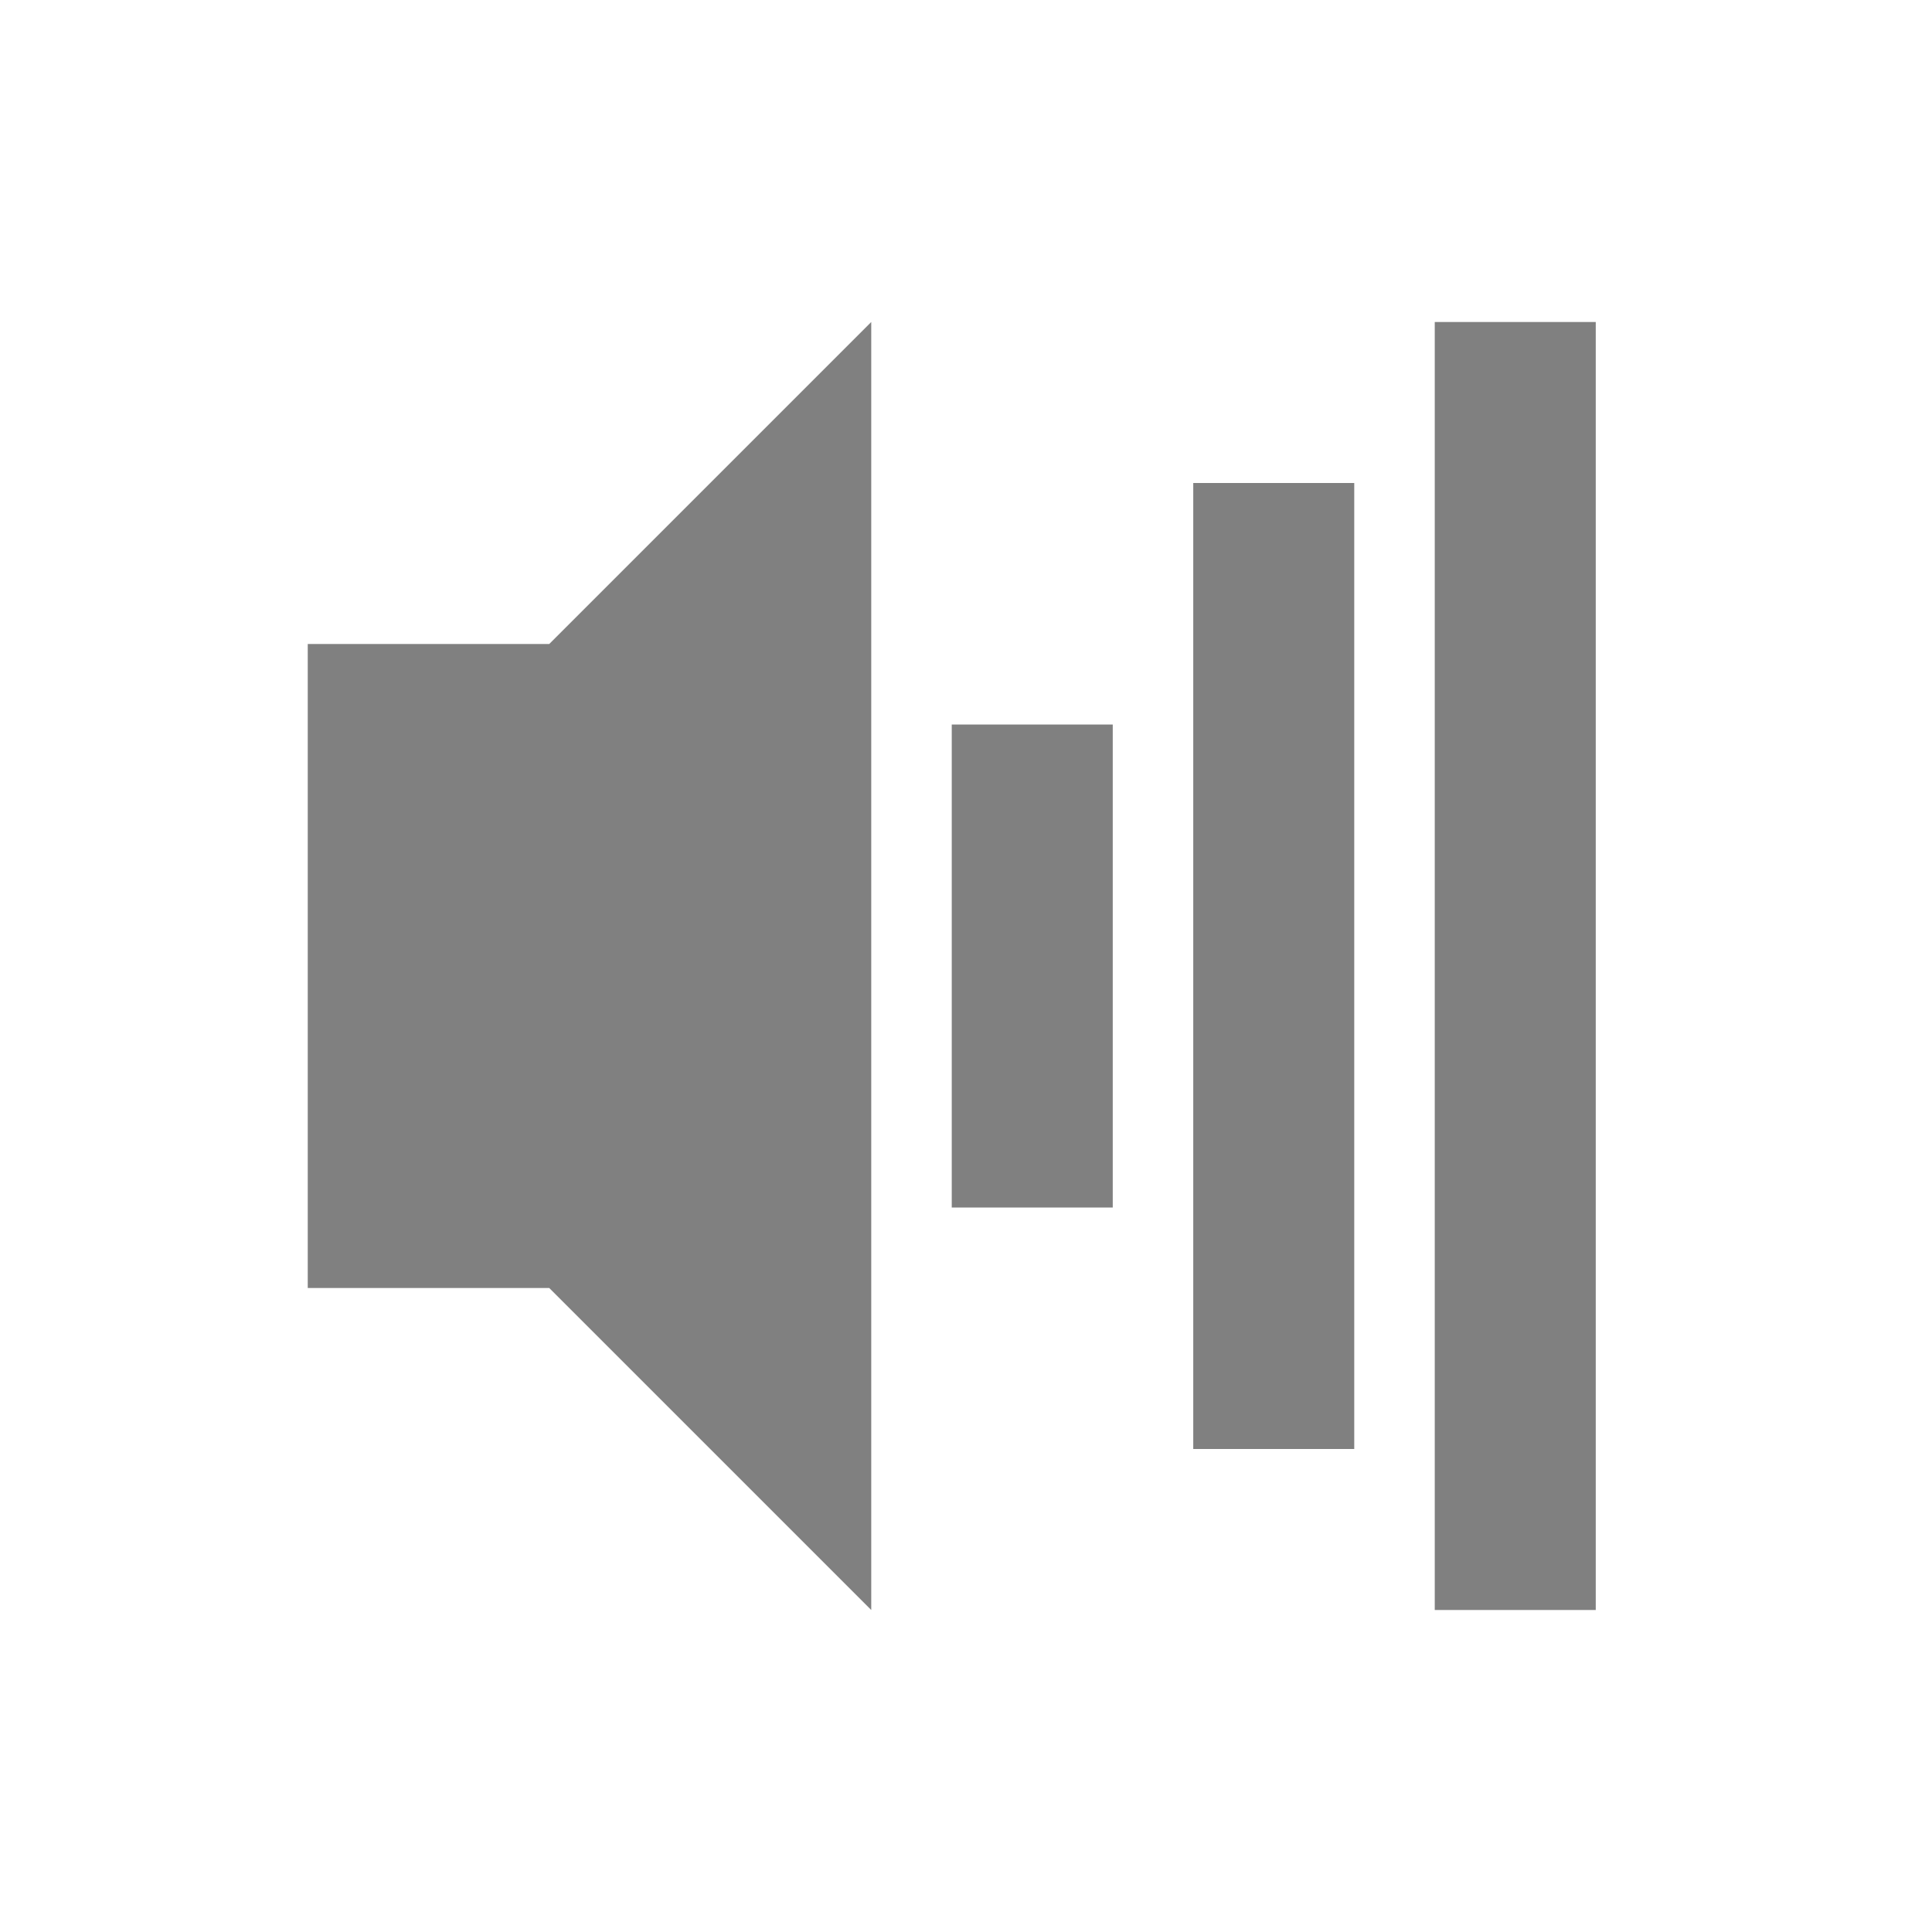
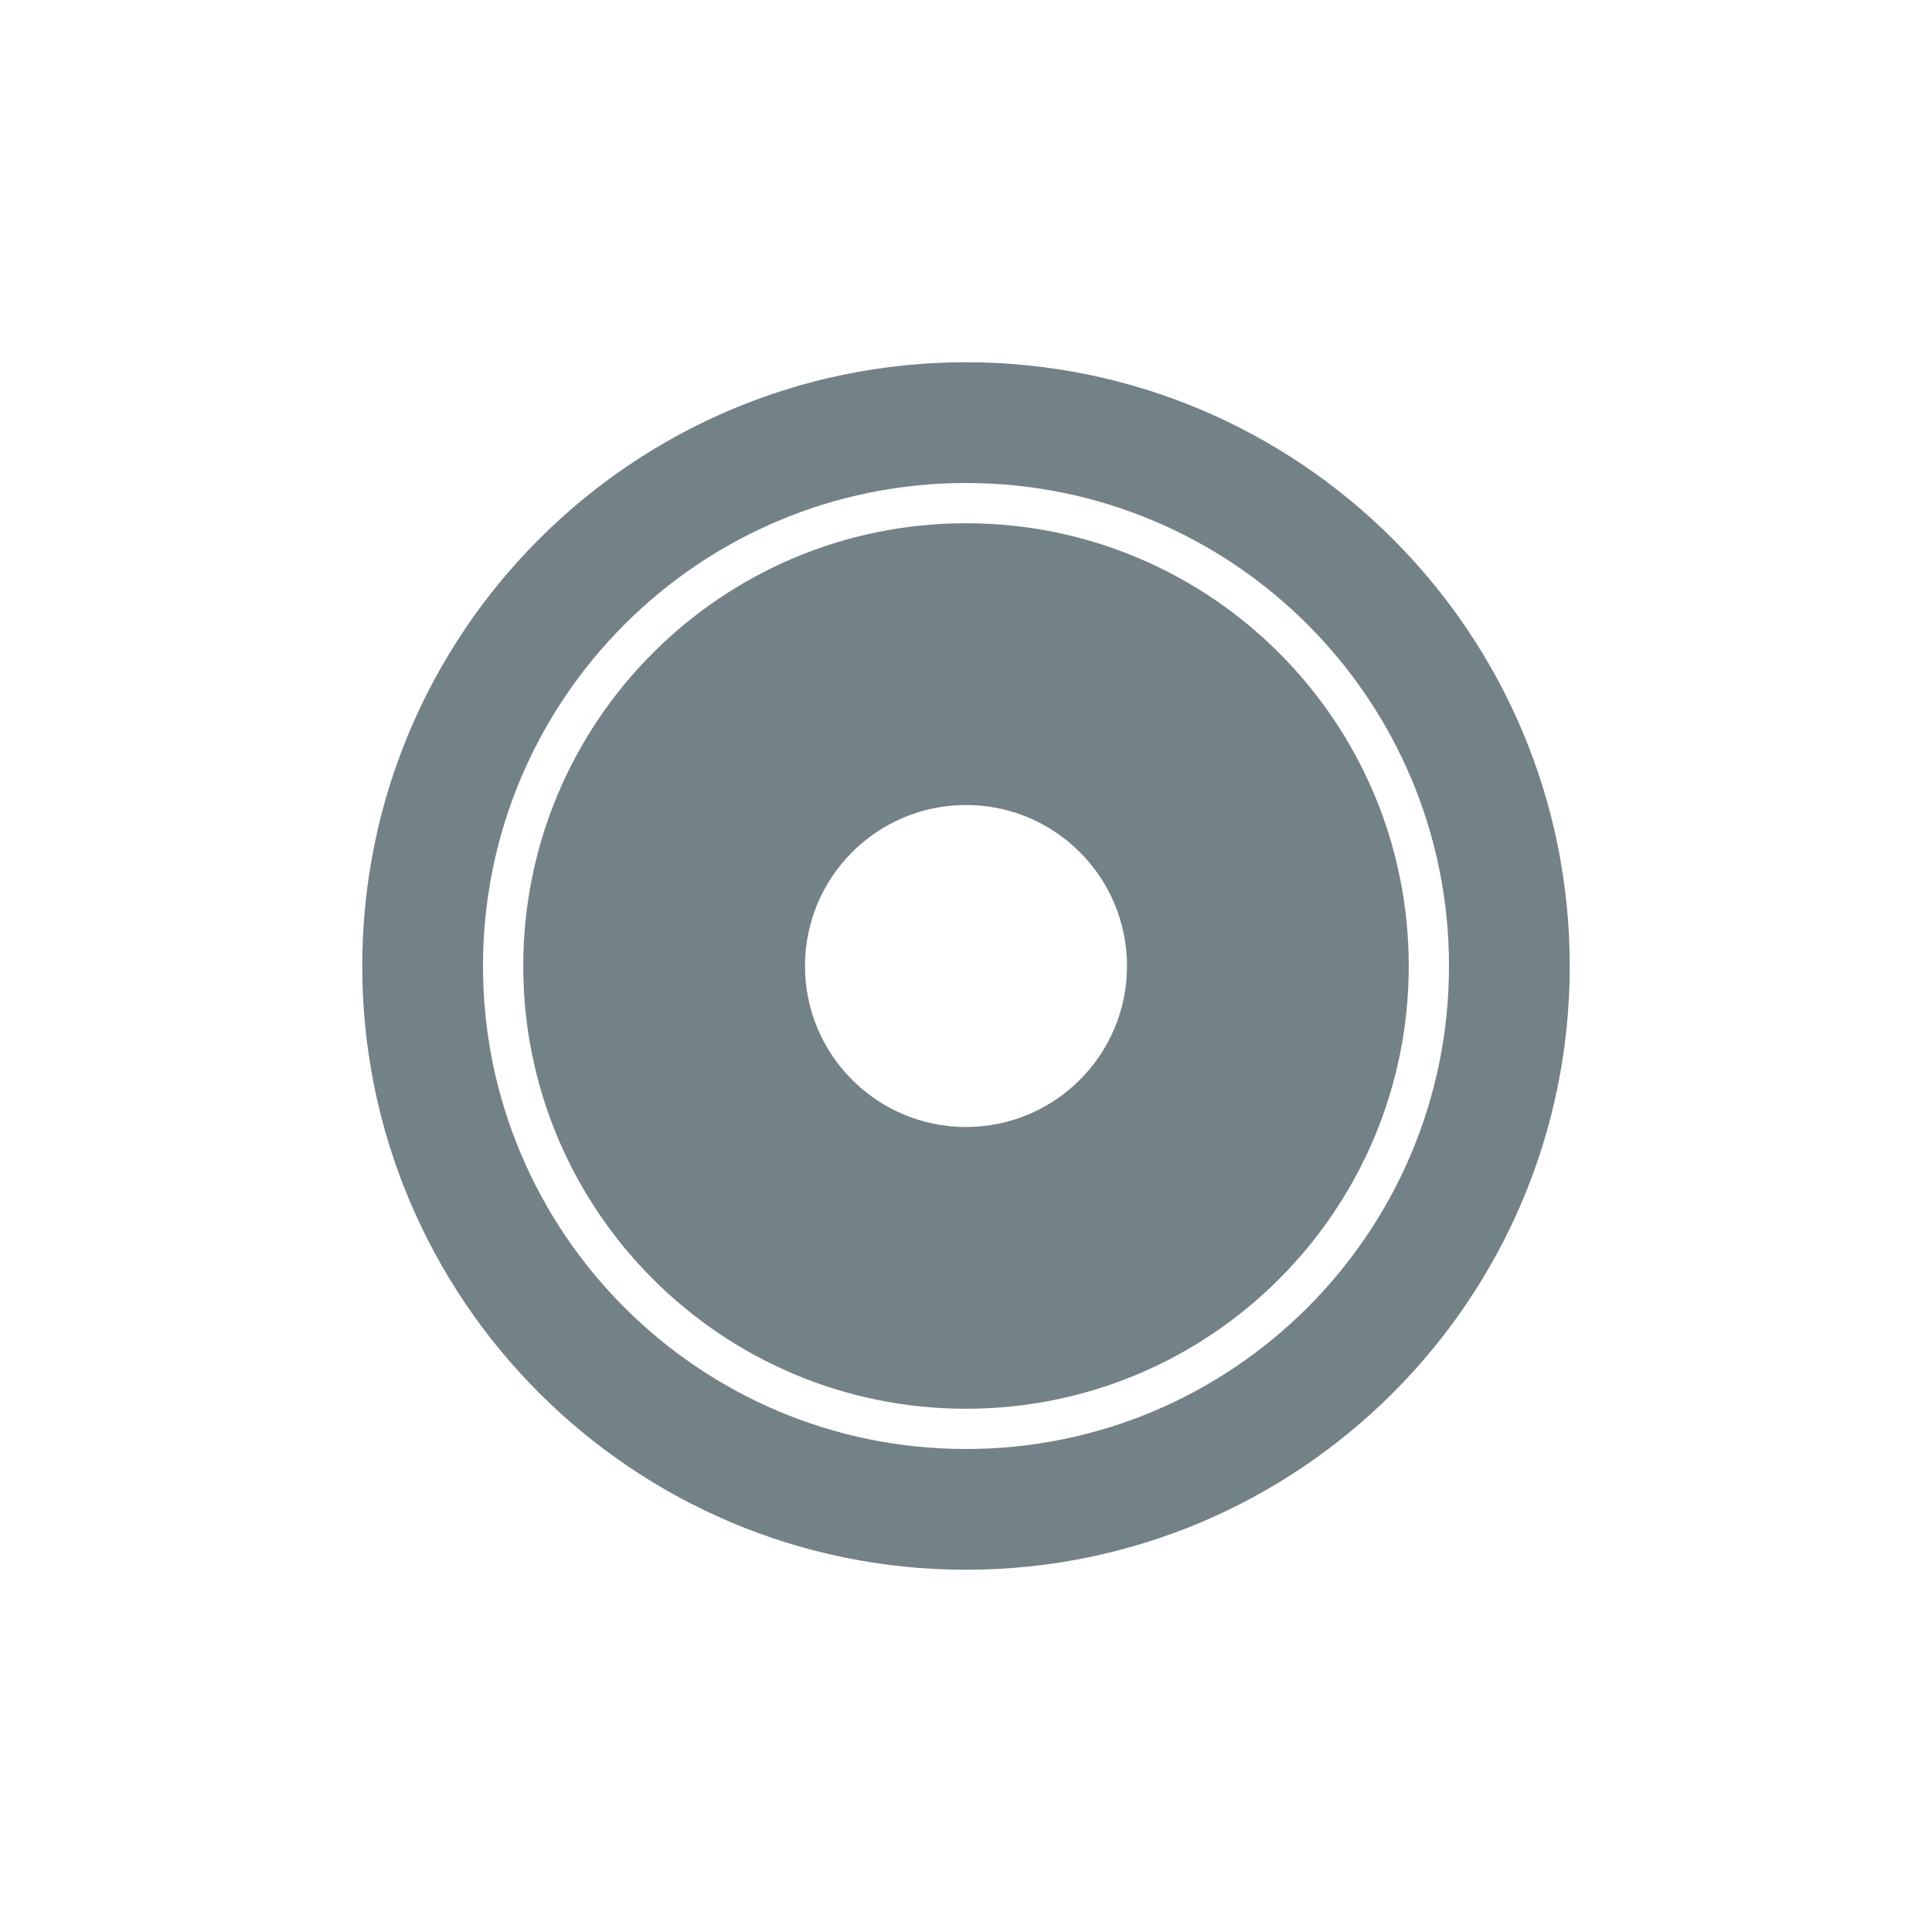
<svg xmlns="http://www.w3.org/2000/svg" xmlns:xlink="http://www.w3.org/1999/xlink" width="48" height="48" id="svg2" version="1.1">
  <defs id="defs4">
    <linearGradient id="linearGradient4009">
      <stop style="stop-color:#9a9a9a;stop-opacity:0.644;" offset="0" id="stop4011" />
      <stop style="stop-color:#ffffff;stop-opacity:0" offset="1" id="stop4013" />
    </linearGradient>
    <linearGradient id="linearGradient3993">
      <stop style="stop-color:#000000;stop-opacity:0.436;" offset="0" id="stop3995" />
      <stop style="stop-color:#ffffff;stop-opacity:0" offset="1" id="stop3997" />
    </linearGradient>
    <linearGradient id="linearGradient3981">
      <stop id="stop3983" offset="0" style="stop-color:#9a9a9a;stop-opacity:0.18;" />
      <stop id="stop3985" offset="1" style="stop-color:#ffffff;stop-opacity:0" />
    </linearGradient>
    <linearGradient id="linearGradient3883">
      <stop style="stop-color:#ff00b7;stop-opacity:0.181;" offset="0" id="stop3885" />
      <stop style="stop-color:#999999;stop-opacity:0;" offset="1" id="stop3887" />
    </linearGradient>
    <linearGradient id="linearGradient3877">
      <stop style="stop-color:#00dfff;stop-opacity:0.18;" offset="0" id="stop3879" />
      <stop style="stop-color:#ffffff;stop-opacity:0" offset="1" id="stop3881" />
    </linearGradient>
    <linearGradient id="linearGradient3833">
      <stop id="stop3835" offset="0" style="stop-color:#008396;stop-opacity:0.18;" />
      <stop id="stop3837" offset="1" style="stop-color:#ffffff;stop-opacity:0" />
    </linearGradient>
    <linearGradient id="linearGradient3823">
      <stop style="stop-color:#4d9600;stop-opacity:0.18;" offset="0" id="stop3825" />
      <stop style="stop-color:#ffffff;stop-opacity:0" offset="1" id="stop3827" />
    </linearGradient>
    <linearGradient id="linearGradient3802">
      <stop id="stop3804" offset="0" style="stop-color:#ffc300;stop-opacity:0.18;" />
      <stop id="stop3806" offset="1" style="stop-color:#ffffff;stop-opacity:0" />
    </linearGradient>
    <linearGradient id="linearGradient3789">
      <stop style="stop-color:#ff0013;stop-opacity:0.181;" offset="0" id="stop3791" />
      <stop style="stop-color:#ffffff;stop-opacity:0" offset="1" id="stop3793" />
    </linearGradient>
    <linearGradient id="linearGradient3846">
      <stop id="stop3848" offset="0" style="stop-color:#ff6500;stop-opacity:1;" />
      <stop id="stop3850" offset="1" style="stop-color:#f08a4f;stop-opacity:1;" />
    </linearGradient>
    <linearGradient id="linearGradient3795">
      <stop style="stop-color:#000000;stop-opacity:1;" offset="0" id="stop3797" />
      <stop style="stop-color:#6d6d6d;stop-opacity:1;" offset="1" id="stop3799" />
    </linearGradient>
    <linearGradient id="linearGradient3698">
      <stop id="stop3700" offset="0" style="stop-color:#96d0e1;stop-opacity:1" />
      <stop style="stop-color:#89b7e1;stop-opacity:1" offset="0.678" id="stop3706" />
      <stop id="stop3702" offset="1" style="stop-color:#699dd3;stop-opacity:1" />
    </linearGradient>
    <linearGradient id="linearGradient3708">
      <stop id="stop3710" offset="0" style="stop-color:#658db6;stop-opacity:1" />
      <stop style="stop-color:#527fab;stop-opacity:1;" offset="0.768" id="stop3716" />
      <stop id="stop3712" offset="1" style="stop-color:#4071a0;stop-opacity:1" />
    </linearGradient>
    <linearGradient id="linearGradient3750">
      <stop style="stop-color:#d0e2f1;stop-opacity:1" offset="0" id="stop3752" />
      <stop id="stop3756" offset="0.856" style="stop-color:#cadef0;stop-opacity:1" />
      <stop style="stop-color:#95bee3;stop-opacity:1" offset="1" id="stop3754" />
    </linearGradient>
    <linearGradient id="linearGradient3803">
      <stop id="stop3805" offset="0" style="stop-color:#d7def0;stop-opacity:1;" />
      <stop style="stop-color:#ffffff;stop-opacity:1" offset="0.5" id="stop3811" />
      <stop id="stop3807" offset="1" style="stop-color:#d5def0;stop-opacity:1" />
    </linearGradient>
    <linearGradient xlink:href="#linearGradient3846" id="linearGradient3801" x1="23.204" y1="1053.158" x2="23.204" y2="1004.847" gradientUnits="userSpaceOnUse" gradientTransform="matrix(0.9244792,0,0,1,3.625,0)" />
    <radialGradient xlink:href="#linearGradient3763" id="radialGradient4338" gradientUnits="userSpaceOnUse" gradientTransform="matrix(1.98696,0,0,1.302543,-22.47096,-7.957953)" cx="22.768" cy="26.304" fx="22.768" fy="26.304" r="20.268" />
    <linearGradient id="linearGradient3763">
      <stop id="stop3765" offset="0" style="stop-color:#ffffff;stop-opacity:1;" />
      <stop id="stop3767" offset="1" style="stop-color:#c1c1c1;stop-opacity:1;" />
    </linearGradient>
    <linearGradient xlink:href="#linearGradient3795" id="linearGradient3056" gradientUnits="userSpaceOnUse" x1="23.204" y1="1058.292" x2="23.204" y2="988.181" gradientTransform="scale(0.09401944,1)" />
    <linearGradient xlink:href="#linearGradient3795" id="linearGradient3787" gradientUnits="userSpaceOnUse" gradientTransform="matrix(0.9244792,0,0,1,3.625,0)" x1="23.204" y1="1053.158" x2="23.204" y2="1004.847" />
    <linearGradient xlink:href="#linearGradient3883" id="linearGradient3974" gradientUnits="userSpaceOnUse" gradientTransform="matrix(0.9063304,0.4225698,-0.4225698,0.9063304,12.60326,995.4075)" x1="14.89" y1="31.294" x2="15.601" y2="18.92" />
    <linearGradient xlink:href="#linearGradient3789" id="linearGradient3976" gradientUnits="userSpaceOnUse" gradientTransform="translate(0,1004.362)" x1="14.89" y1="31.294" x2="15.601" y2="18.92" />
    <linearGradient xlink:href="#linearGradient3802" id="linearGradient3978" gradientUnits="userSpaceOnUse" x1="8.838" y1="1029.666" x2="19.114" y2="1029.666" />
    <linearGradient xlink:href="#linearGradient3823" id="linearGradient3980" gradientUnits="userSpaceOnUse" x1="8.862" y1="1028.451" x2="19.059" y2="1028.451" />
    <linearGradient xlink:href="#linearGradient3802" id="linearGradient3982" gradientUnits="userSpaceOnUse" x1="8.873" y1="1027.535" x2="19.172" y2="1027.535" />
    <linearGradient xlink:href="#linearGradient3877" id="linearGradient3984" gradientUnits="userSpaceOnUse" x1="8.88" y1="1027.033" x2="19.236" y2="1027.033" />
    <linearGradient xlink:href="#linearGradient3877" id="linearGradient3986" gradientUnits="userSpaceOnUse" x1="8.891" y1="1026.207" x2="19.348" y2="1026.207" />
    <linearGradient xlink:href="#linearGradient3883" id="linearGradient4004" gradientUnits="userSpaceOnUse" gradientTransform="matrix(0.9063304,0.4225698,-0.4225698,0.9063304,12.60326,995.4075)" x1="14.89" y1="31.294" x2="15.601" y2="18.92" />
    <linearGradient xlink:href="#linearGradient3789" id="linearGradient4006" gradientUnits="userSpaceOnUse" gradientTransform="translate(0,1004.362)" x1="14.89" y1="31.294" x2="15.601" y2="18.92" />
    <linearGradient xlink:href="#linearGradient3802" id="linearGradient4008" gradientUnits="userSpaceOnUse" x1="8.838" y1="1029.666" x2="19.114" y2="1029.666" />
    <linearGradient xlink:href="#linearGradient3823" id="linearGradient4010" gradientUnits="userSpaceOnUse" x1="8.862" y1="1028.451" x2="19.059" y2="1028.451" />
    <linearGradient xlink:href="#linearGradient3802" id="linearGradient4012" gradientUnits="userSpaceOnUse" x1="8.873" y1="1027.535" x2="19.172" y2="1027.535" />
    <linearGradient xlink:href="#linearGradient3877" id="linearGradient4014" gradientUnits="userSpaceOnUse" x1="8.88" y1="1027.033" x2="19.236" y2="1027.033" />
    <linearGradient xlink:href="#linearGradient3877" id="linearGradient4016" gradientUnits="userSpaceOnUse" x1="8.891" y1="1026.207" x2="19.348" y2="1026.207" />
    <linearGradient xlink:href="#linearGradient3883" id="linearGradient3084" gradientUnits="userSpaceOnUse" gradientTransform="matrix(0.9063304,0.4225698,-0.4225698,0.9063304,12.60326,995.4075)" x1="14.89" y1="31.294" x2="15.601" y2="18.92" />
    <linearGradient xlink:href="#linearGradient3789" id="linearGradient3086" gradientUnits="userSpaceOnUse" gradientTransform="translate(0,1004.362)" x1="14.89" y1="31.294" x2="15.601" y2="18.92" />
    <linearGradient xlink:href="#linearGradient3802" id="linearGradient3088" gradientUnits="userSpaceOnUse" x1="8.838" y1="1029.666" x2="19.114" y2="1029.666" />
    <linearGradient xlink:href="#linearGradient3823" id="linearGradient3090" gradientUnits="userSpaceOnUse" x1="8.862" y1="1028.451" x2="19.059" y2="1028.451" />
    <linearGradient xlink:href="#linearGradient3802" id="linearGradient3092" gradientUnits="userSpaceOnUse" x1="8.873" y1="1027.535" x2="19.172" y2="1027.535" />
    <linearGradient xlink:href="#linearGradient3877" id="linearGradient3094" gradientUnits="userSpaceOnUse" x1="8.88" y1="1027.033" x2="19.236" y2="1027.033" />
    <linearGradient xlink:href="#linearGradient3877" id="linearGradient3096" gradientUnits="userSpaceOnUse" x1="8.891" y1="1026.207" x2="19.348" y2="1026.207" />
    <linearGradient xlink:href="#linearGradient3883" id="linearGradient3098" gradientUnits="userSpaceOnUse" gradientTransform="matrix(0.9063304,0.4225698,-0.4225698,0.9063304,12.60326,995.4075)" x1="14.89" y1="31.294" x2="15.601" y2="18.92" />
    <linearGradient xlink:href="#linearGradient3789" id="linearGradient3100" gradientUnits="userSpaceOnUse" gradientTransform="translate(0,1004.362)" x1="14.89" y1="31.294" x2="15.601" y2="18.92" />
    <linearGradient xlink:href="#linearGradient3802" id="linearGradient3102" gradientUnits="userSpaceOnUse" x1="8.838" y1="1029.666" x2="19.114" y2="1029.666" />
    <linearGradient xlink:href="#linearGradient3823" id="linearGradient3104" gradientUnits="userSpaceOnUse" x1="8.862" y1="1028.451" x2="19.059" y2="1028.451" />
    <linearGradient xlink:href="#linearGradient3802" id="linearGradient3106" gradientUnits="userSpaceOnUse" x1="8.873" y1="1027.535" x2="19.172" y2="1027.535" />
    <linearGradient xlink:href="#linearGradient3877" id="linearGradient3108" gradientUnits="userSpaceOnUse" x1="8.88" y1="1027.033" x2="19.236" y2="1027.033" />
    <linearGradient xlink:href="#linearGradient3877" id="linearGradient3110" gradientUnits="userSpaceOnUse" x1="8.891" y1="1026.207" x2="19.348" y2="1026.207" />
    <linearGradient xlink:href="#linearGradient3883" id="linearGradient3128" gradientUnits="userSpaceOnUse" gradientTransform="matrix(0.9063304,0.4225698,-0.4225698,0.9063304,12.60326,995.4075)" x1="14.89" y1="31.294" x2="15.601" y2="18.92" />
    <linearGradient xlink:href="#linearGradient3789" id="linearGradient3130" gradientUnits="userSpaceOnUse" gradientTransform="translate(0,1004.362)" x1="14.89" y1="31.294" x2="15.601" y2="18.92" />
    <linearGradient xlink:href="#linearGradient3802" id="linearGradient3132" gradientUnits="userSpaceOnUse" x1="8.838" y1="1029.666" x2="19.114" y2="1029.666" />
    <linearGradient xlink:href="#linearGradient3823" id="linearGradient3134" gradientUnits="userSpaceOnUse" x1="8.862" y1="1028.451" x2="19.059" y2="1028.451" />
    <linearGradient xlink:href="#linearGradient3802" id="linearGradient3136" gradientUnits="userSpaceOnUse" x1="8.873" y1="1027.535" x2="19.172" y2="1027.535" />
    <linearGradient xlink:href="#linearGradient3877" id="linearGradient3138" gradientUnits="userSpaceOnUse" x1="8.88" y1="1027.033" x2="19.236" y2="1027.033" />
    <linearGradient xlink:href="#linearGradient3877" id="linearGradient3140" gradientUnits="userSpaceOnUse" x1="8.891" y1="1026.207" x2="19.348" y2="1026.207" />
    <linearGradient xlink:href="#linearGradient3877" id="linearGradient3143" gradientUnits="userSpaceOnUse" x1="8.891" y1="1026.207" x2="19.348" y2="1026.207" gradientTransform="matrix(-0.6665904,-0.7454242,0.7454242,-0.6665904,-723.09,1732.93)" />
    <linearGradient xlink:href="#linearGradient3877" id="linearGradient3146" gradientUnits="userSpaceOnUse" x1="8.88" y1="1027.033" x2="19.236" y2="1027.033" gradientTransform="matrix(-0.6665904,-0.7454242,0.7454242,-0.6665904,-723.3773,1732.643)" />
    <linearGradient xlink:href="#linearGradient3802" id="linearGradient3149" gradientUnits="userSpaceOnUse" x1="8.873" y1="1027.535" x2="19.172" y2="1027.535" gradientTransform="matrix(-0.6665904,-0.7454242,0.7454242,-0.6665904,-723.3773,1732.643)" />
    <linearGradient xlink:href="#linearGradient3823" id="linearGradient3152" gradientUnits="userSpaceOnUse" x1="8.862" y1="1028.451" x2="19.059" y2="1028.451" gradientTransform="matrix(-0.6665904,-0.7454242,0.7454242,-0.6665904,-723.3773,1732.643)" />
    <linearGradient xlink:href="#linearGradient3802" id="linearGradient3155" gradientUnits="userSpaceOnUse" x1="8.838" y1="1029.666" x2="19.114" y2="1029.666" gradientTransform="matrix(-0.6665904,-0.7454242,0.7454242,-0.6665904,-723.3773,1732.643)" />
    <linearGradient xlink:href="#linearGradient3789" id="linearGradient3158" gradientUnits="userSpaceOnUse" gradientTransform="matrix(-0.6665904,-0.7454242,0.7454242,-0.6665904,25.29864,1063.145)" x1="14.89" y1="31.294" x2="15.601" y2="18.92" />
    <linearGradient xlink:href="#linearGradient3883" id="linearGradient3161" gradientUnits="userSpaceOnUse" gradientTransform="matrix(-0.2891573,-0.9572816,0.9572816,-0.2891573,10.28865,1059.918)" x1="14.89" y1="31.294" x2="15.601" y2="18.92" />
    <linearGradient xlink:href="#linearGradient3883" id="linearGradient3163" gradientUnits="userSpaceOnUse" gradientTransform="matrix(0.9063304,0.4225698,-0.4225698,0.9063304,12.60326,995.4075)" x1="14.89" y1="31.294" x2="15.601" y2="18.92" />
    <linearGradient xlink:href="#linearGradient3789" id="linearGradient3165" gradientUnits="userSpaceOnUse" gradientTransform="translate(0,1004.362)" x1="14.89" y1="31.294" x2="15.601" y2="18.92" />
    <linearGradient xlink:href="#linearGradient3802" id="linearGradient3167" gradientUnits="userSpaceOnUse" x1="8.838" y1="1029.666" x2="19.114" y2="1029.666" />
    <linearGradient xlink:href="#linearGradient3823" id="linearGradient3169" gradientUnits="userSpaceOnUse" x1="8.862" y1="1028.451" x2="19.059" y2="1028.451" />
    <linearGradient xlink:href="#linearGradient3802" id="linearGradient3171" gradientUnits="userSpaceOnUse" x1="8.873" y1="1027.535" x2="19.172" y2="1027.535" />
    <linearGradient xlink:href="#linearGradient3877" id="linearGradient3173" gradientUnits="userSpaceOnUse" x1="8.88" y1="1027.033" x2="19.236" y2="1027.033" />
    <linearGradient xlink:href="#linearGradient3877" id="linearGradient3175" gradientUnits="userSpaceOnUse" x1="8.891" y1="1026.207" x2="19.348" y2="1026.207" />
    <linearGradient xlink:href="#linearGradient3877" id="linearGradient3178" gradientUnits="userSpaceOnUse" x1="8.891" y1="1026.207" x2="19.348" y2="1026.207" gradientTransform="matrix(0.6665904,0.7454242,-0.7454242,0.6665904,774.9679,323.5486)" />
    <linearGradient xlink:href="#linearGradient3877" id="linearGradient3181" gradientUnits="userSpaceOnUse" x1="8.88" y1="1027.033" x2="19.236" y2="1027.033" gradientTransform="matrix(0.6665904,0.7454242,-0.7454242,0.6665904,774.9679,323.5486)" />
    <linearGradient xlink:href="#linearGradient3802" id="linearGradient3184" gradientUnits="userSpaceOnUse" x1="8.873" y1="1027.535" x2="19.172" y2="1027.535" gradientTransform="matrix(0.6665904,0.7454242,-0.7454242,0.6665904,774.9679,323.5486)" />
    <linearGradient xlink:href="#linearGradient3823" id="linearGradient3187" gradientUnits="userSpaceOnUse" x1="8.862" y1="1028.451" x2="19.059" y2="1028.451" gradientTransform="matrix(0.6665904,0.7454242,-0.7454242,0.6665904,774.9679,323.5486)" />
    <linearGradient xlink:href="#linearGradient3802" id="linearGradient3190" gradientUnits="userSpaceOnUse" x1="8.838" y1="1029.666" x2="19.114" y2="1029.666" gradientTransform="matrix(0.6665904,0.7454242,-0.7454242,0.6665904,774.9679,323.5486)" />
    <linearGradient xlink:href="#linearGradient3789" id="linearGradient3193" gradientUnits="userSpaceOnUse" gradientTransform="matrix(0.6665904,0.7454242,-0.7454242,0.6665904,26.29193,993.0467)" x1="14.89" y1="31.294" x2="15.601" y2="18.92" />
    <linearGradient xlink:href="#linearGradient3883" id="linearGradient3196" gradientUnits="userSpaceOnUse" gradientTransform="matrix(0.2891573,0.9572816,-0.9572816,0.2891573,41.36821,996.4724)" x1="14.89" y1="31.294" x2="15.601" y2="18.92" />
    <linearGradient xlink:href="#linearGradient3981" id="linearGradient3200" gradientUnits="userSpaceOnUse" gradientTransform="matrix(-0.5474982,0.8368068,-0.8368068,-0.5474982,900.0056,1569.852)" x1="8.891" y1="1026.207" x2="19.348" y2="1026.207" />
    <linearGradient xlink:href="#linearGradient3993" id="linearGradient3991" gradientUnits="userSpaceOnUse" gradientTransform="matrix(0.4875307,-0.8731059,0.8731059,0.4875307,-884.2502,549.8775)" x1="8.891" y1="1026.207" x2="19.348" y2="1026.207" />
    <linearGradient xlink:href="#linearGradient3993" id="linearGradient4001" gradientUnits="userSpaceOnUse" gradientTransform="matrix(0.5798691,-0.8147097,0.8147097,0.5798691,-826.6897,453.4701)" x1="8.891" y1="1026.207" x2="19.348" y2="1026.207" />
    <linearGradient xlink:href="#linearGradient4009" id="linearGradient4007" gradientUnits="userSpaceOnUse" gradientTransform="matrix(0.7150492,-0.6990741,0.6990741,0.7150492,-711.318,311.4092)" x1="8.891" y1="1026.207" x2="19.348" y2="1026.207" />
    <linearGradient xlink:href="#linearGradient3795" id="linearGradient3901" x1="24.981" y1="35.761" x2="24.981" y2="17.106" gradientUnits="userSpaceOnUse" />
    <linearGradient xlink:href="#linearGradient3881" id="linearGradient3801-8" x1="37.178" y1="1004.847" x2="37.178" y2="1052.401" gradientUnits="userSpaceOnUse" gradientTransform="translate(0,-2056.724)" />
    <linearGradient id="linearGradient3881">
      <stop style="stop-color:#474845;stop-opacity:1;" offset="0" id="stop3883-7" />
      <stop style="stop-color:#838681;stop-opacity:1" offset="1" id="stop3885-4" />
    </linearGradient>
    <linearGradient y2="1052.401" x2="37.178" y1="1004.847" x1="37.178" gradientTransform="translate(5.3674317e-8,-2056.724)" gradientUnits="userSpaceOnUse" id="linearGradient3869" xlink:href="#linearGradient3881" />
  </defs>
  <g id="layer1" transform="translate(0,-1004.362)">
-     <path style="fill:#808080;fill-opacity:1" d="m 21.646,1012.362 -8,8 -6,0 0,16 6,0 8,8 z m 14,0 0,32 4,0 0,-32 z m -6,4 0,24 4,0 0,-24 z m -6,6 0,12 4,0 0,-12 z" id="rect2384" />
+     <path style="fill:#738287;fill-opacity:1;stroke:none" d="M 24 9 C 15.716 9 9 15.716 9 24 C 9 32.284 15.716 39 24 39 C 32.284 39 39 32.284 39 24 C 39 15.716 32.284 9 24 9 z M 24 12 C 30.627 12 36 17.373 36 24 C 36 30.627 30.627 36 24 36 C 17.373 36 12 30.627 12 24 C 12 17.373 17.373 12 24 12 z " transform="translate(0,1004.362)" id="path3120" />
+     <path style="fill:#738287;fill-opacity:1;stroke:none" d="M 24 13 C 17.925 13 13 17.925 13 24 C 13 30.075 17.925 35 24 35 C 30.075 35 35 30.075 35 24 C 35 17.925 30.075 13 24 13 z M 24 20 C 26.209 20 28 21.791 28 24 C 28 26.209 26.209 28 24 28 C 21.791 28 20 26.209 20 24 C 20 21.791 21.791 20 24 20 z " transform="translate(0,1004.362)" id="path3123" />
  </g>
</svg>
